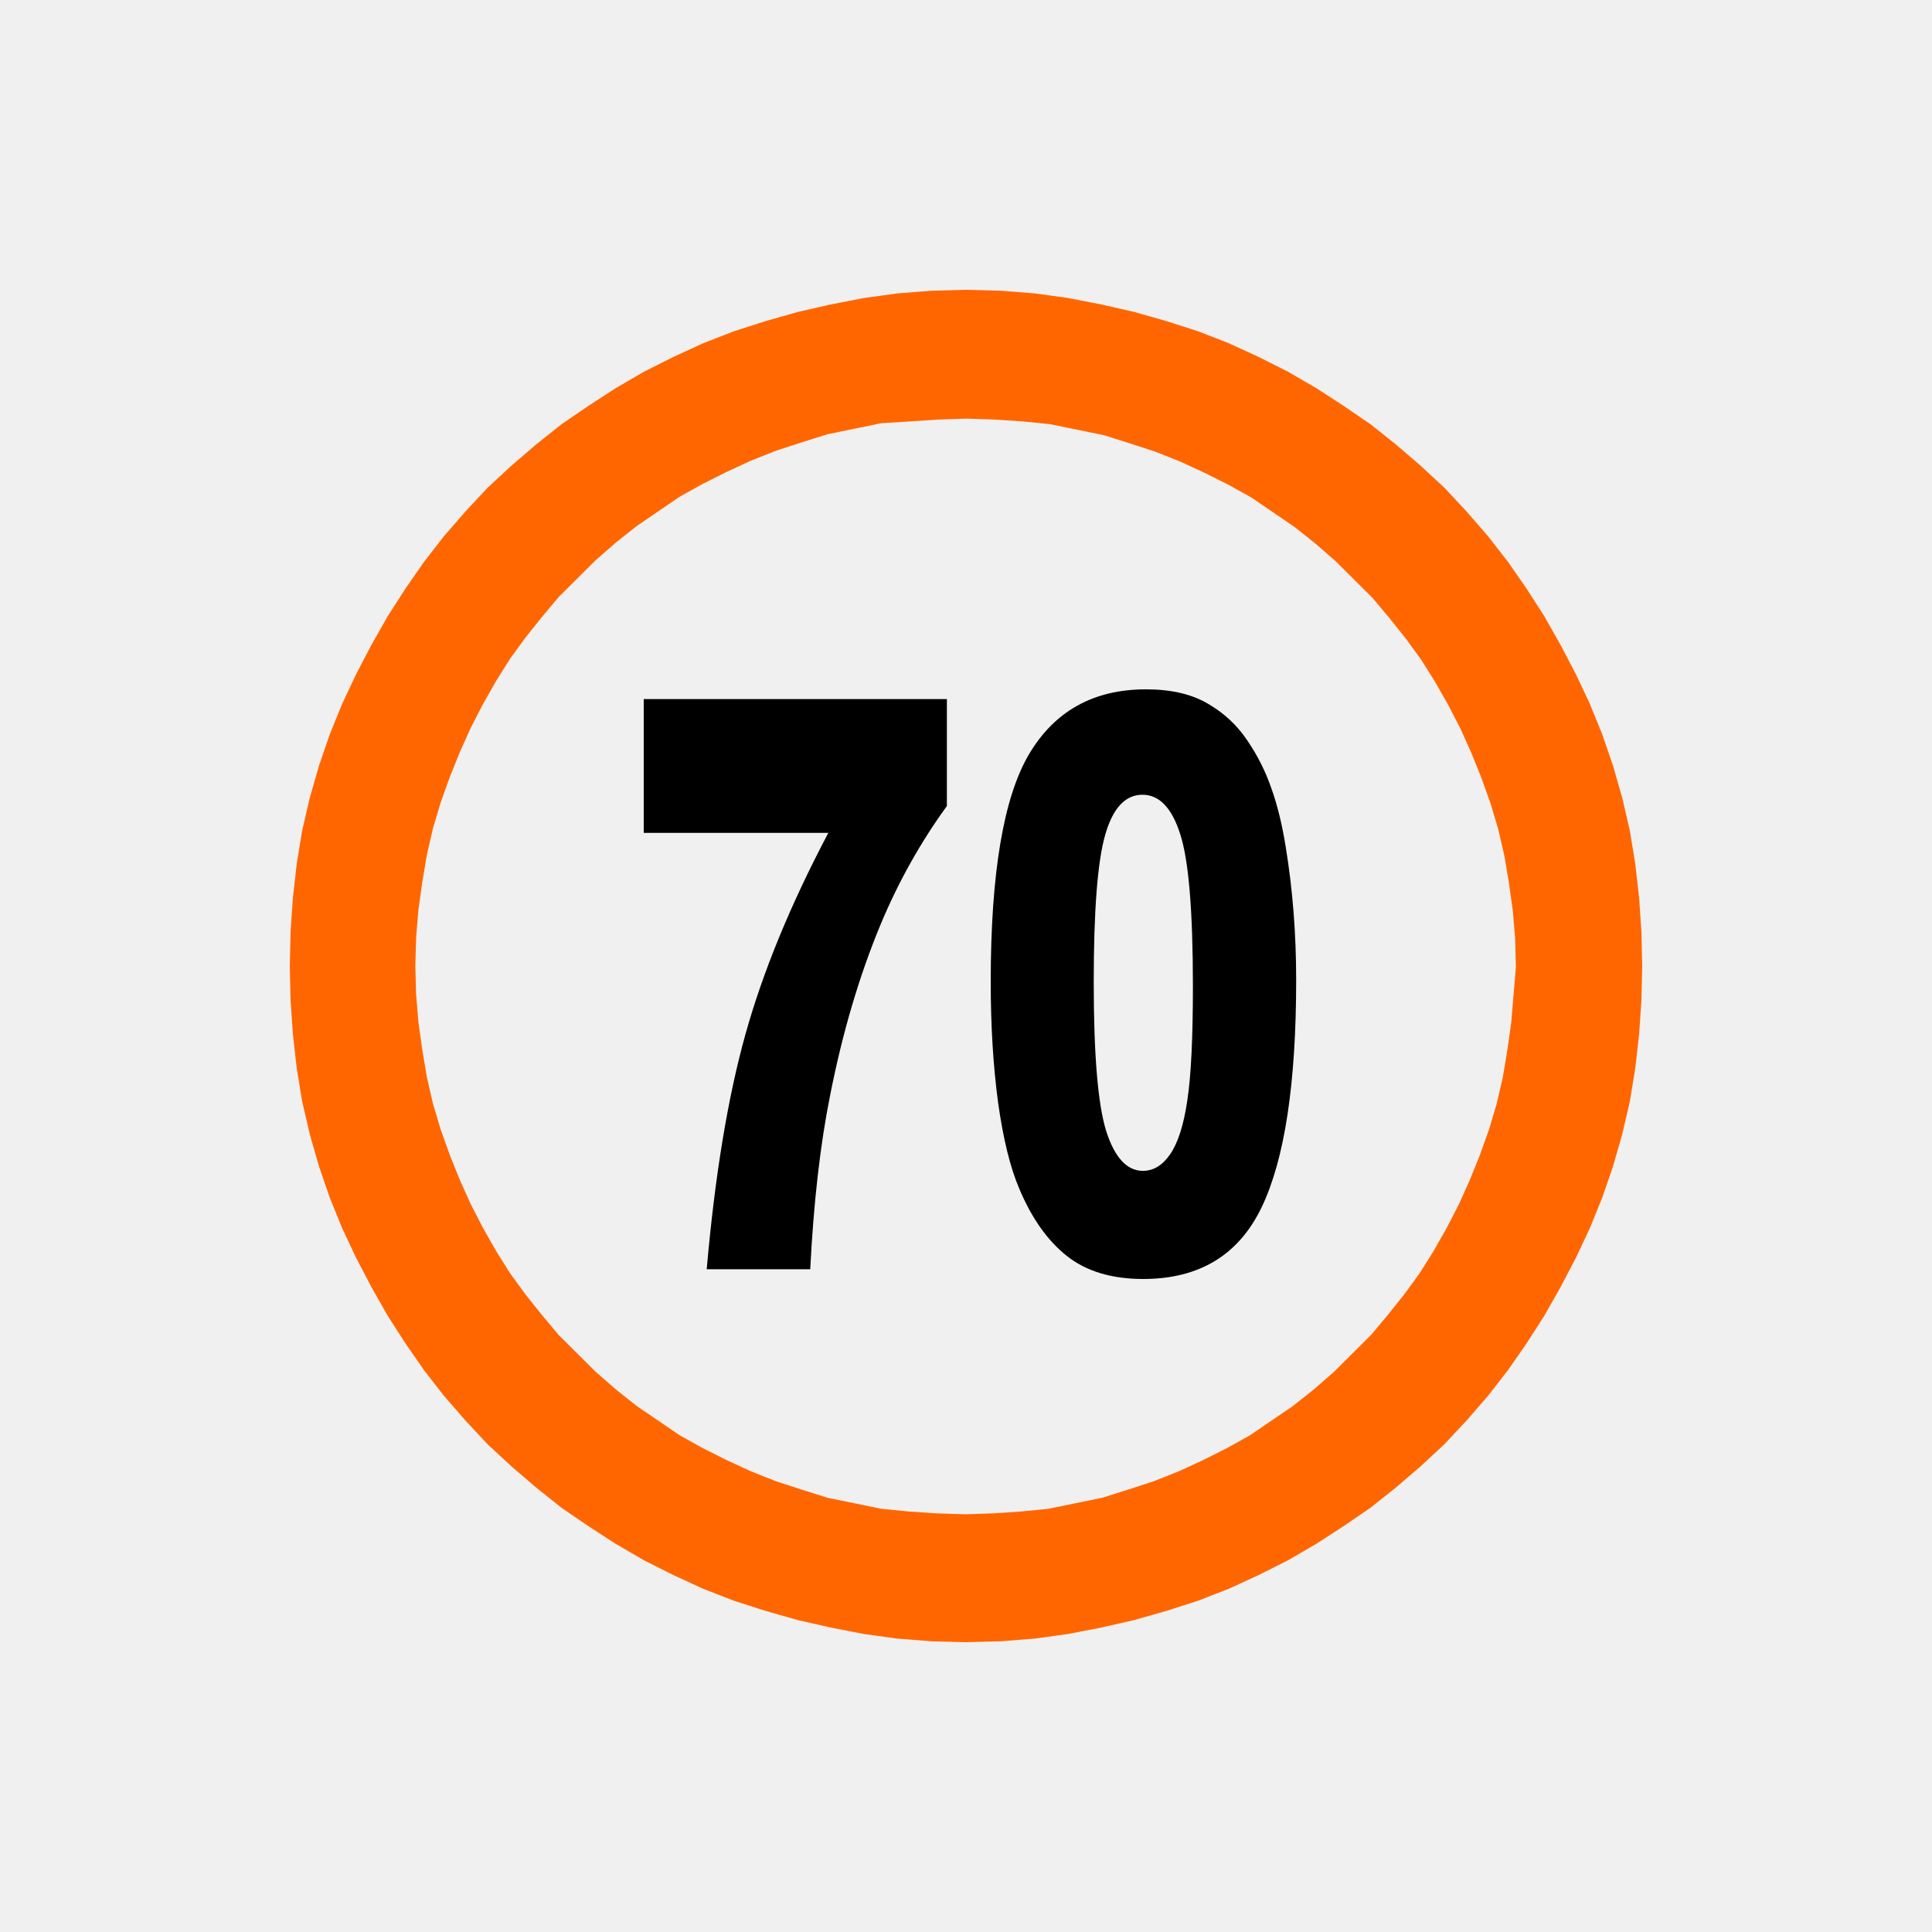
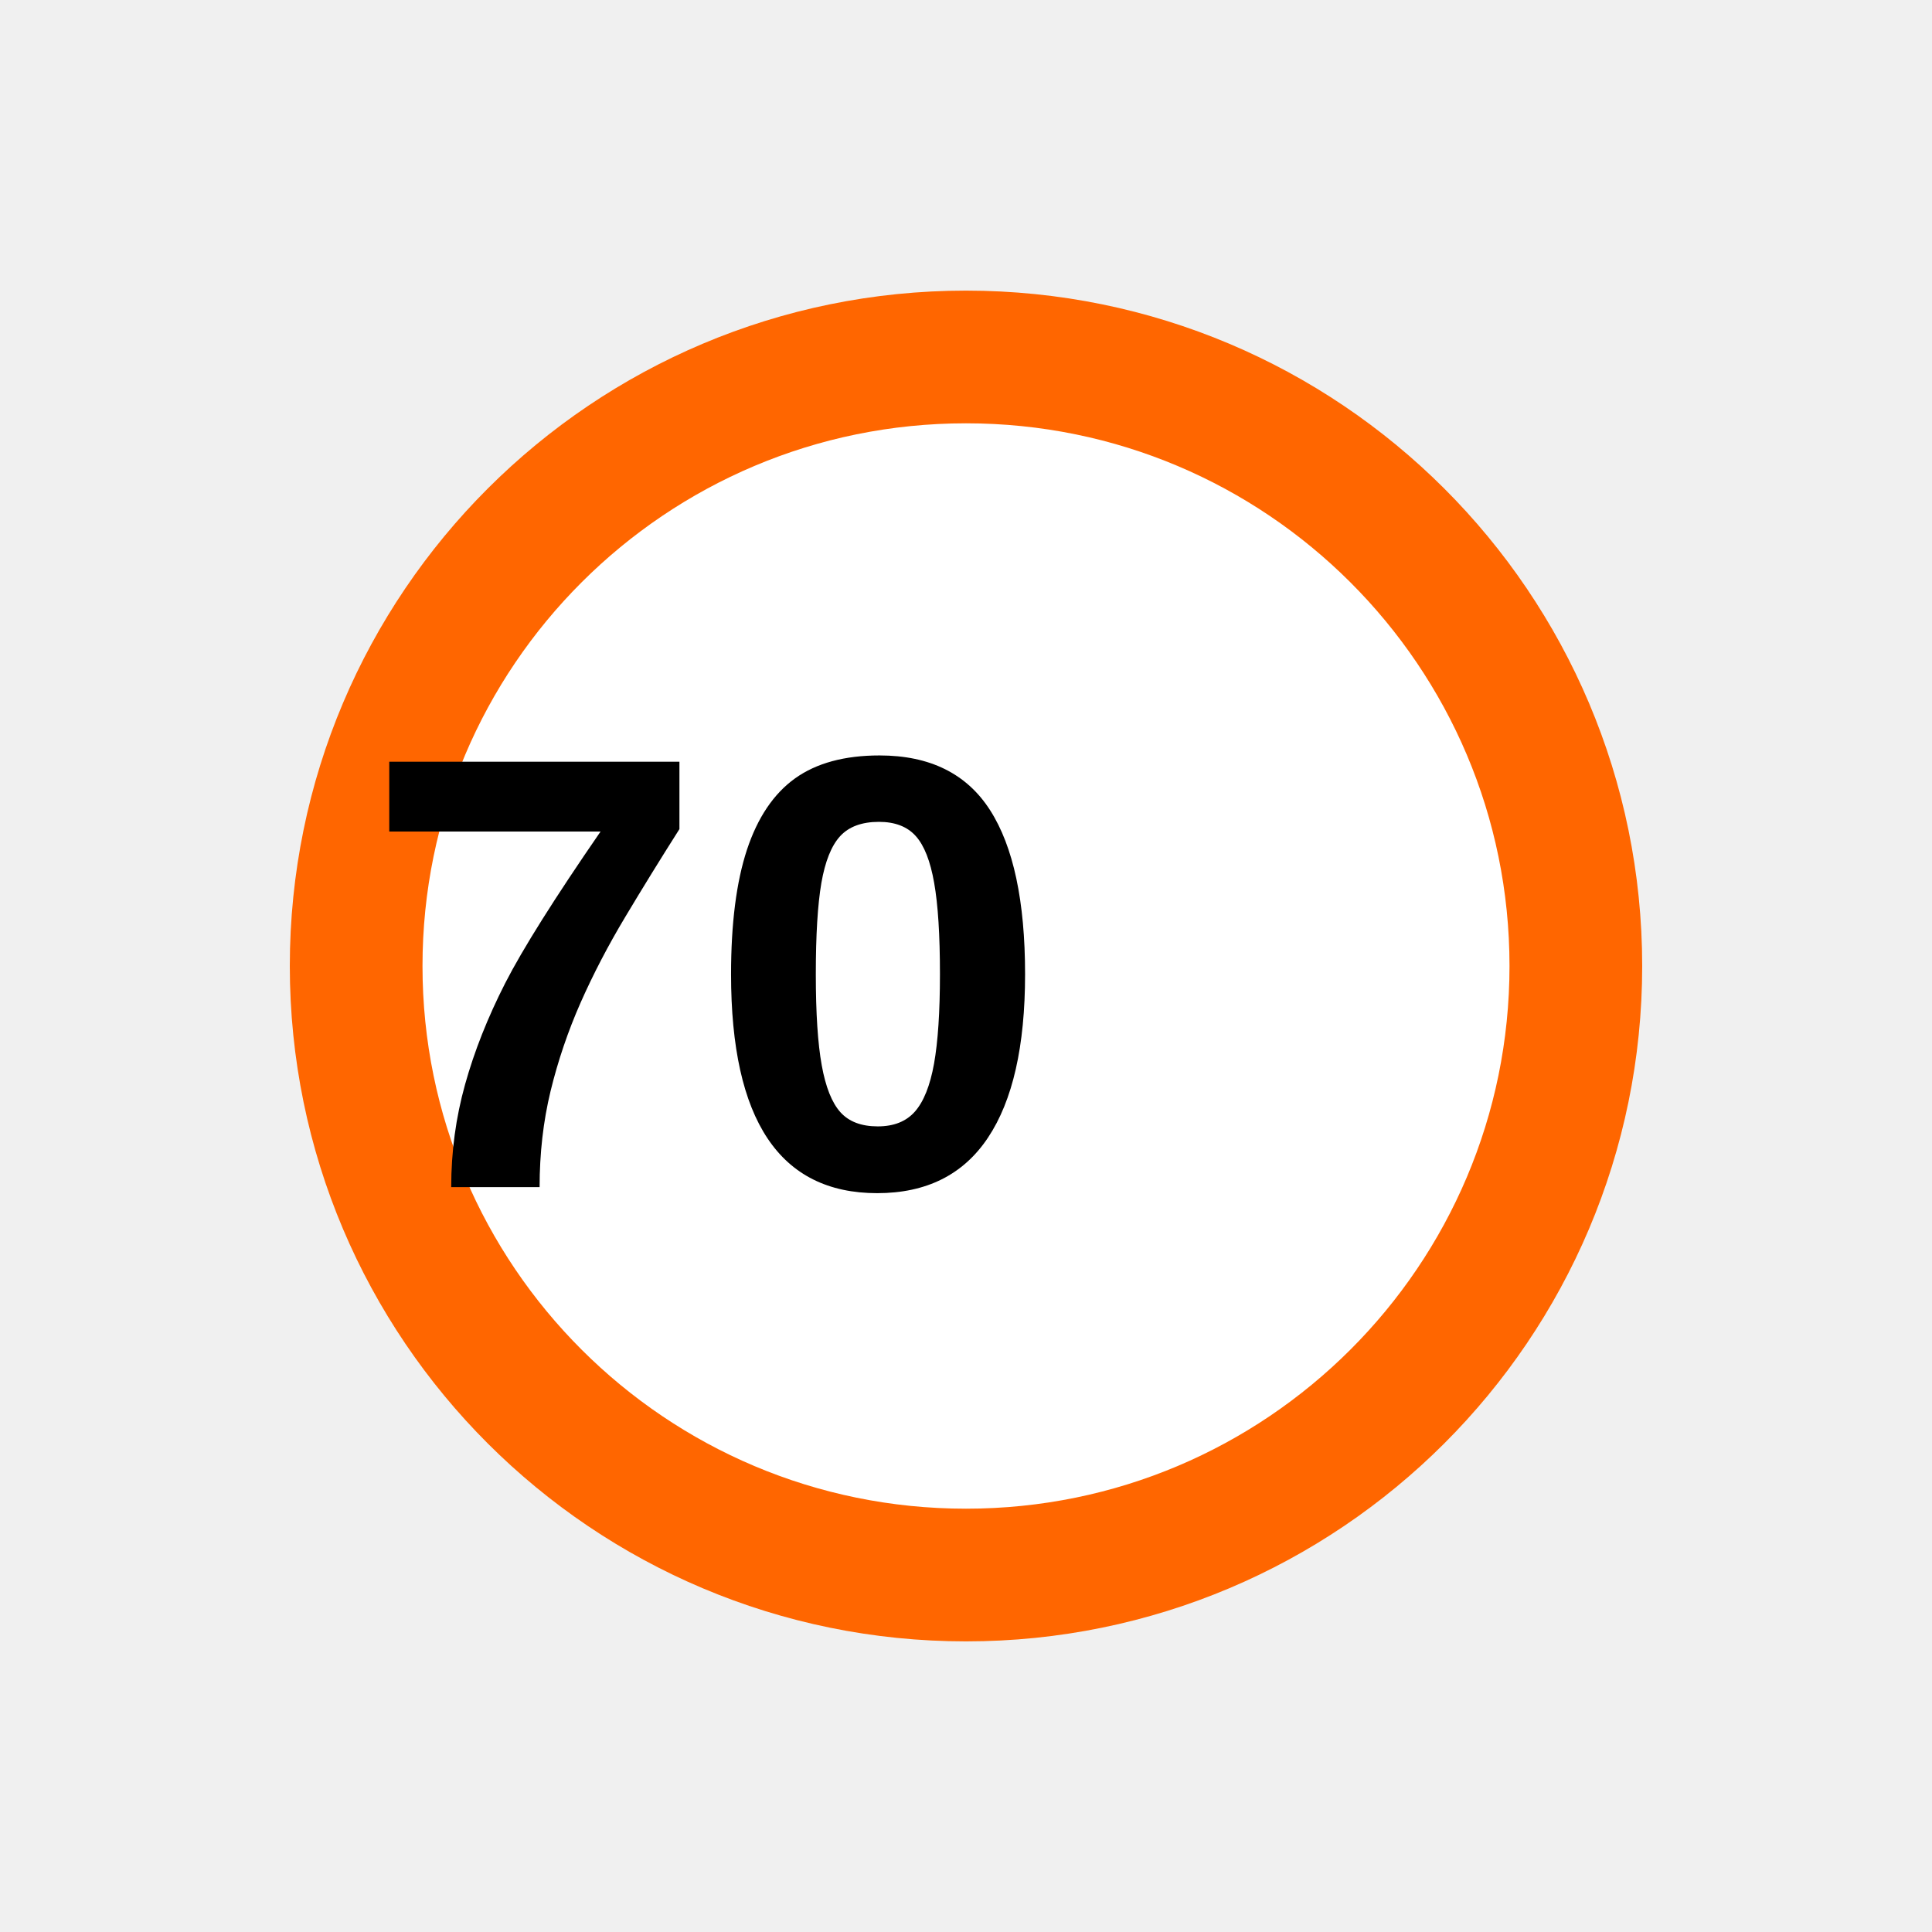
- <svg xmlns="http://www.w3.org/2000/svg" version="1.1" id="Layer_1" x="0px" y="0px" viewBox="0 0 250 250" style="enable-background:new 0 0 250 250;" xml:space="preserve">
+ <svg xmlns="http://www.w3.org/2000/svg" version="1.1" id="Layer_1" x="0px" y="0px" viewBox="0 0 250 250" xml:space="preserve" width="250" height="250">
  <defs id="defs4203" />
  <style type="text/css" id="style4196">
	.st0{fill-rule:evenodd;clip-rule:evenodd;}
</style>
-   <path style="clip-rule:evenodd;fill-rule:evenodd;fill:#ff6600" d="m 212.4,120.595 -0.299,-4.405 -0.498,-4.405 -0.698,-4.286 -0.997,-4.286 -1.196,-4.167 -1.395,-4.048 -1.595,-3.929 -1.794,-3.81 -1.993,-3.81 -2.093,-3.69 -2.292,-3.571 -2.392,-3.452 -2.591,-3.333 -2.79,-3.214 -2.89,-3.095 -3.089,-2.857 -3.189,-2.738 -3.289,-2.619 -3.488,-2.381 -3.488,-2.262 -3.687,-2.143 -3.787,-1.905 -3.887,-1.786 -3.986,-1.548 -4.086,-1.31 -4.186,-1.19 -4.186,-0.952 -4.285,-0.833 -4.285,-0.595 -4.485,-0.357 L 125,37.5 l -4.485,0.119 -4.485,0.357 -4.285,0.595 -4.285,0.833 -4.186,0.952 -4.186,1.19 -4.086,1.31 -3.986,1.548 -3.887,1.786 -3.787,1.905 -3.687,2.143 -3.488,2.262 -3.488,2.381 -3.289,2.619 -3.189,2.738 -3.089,2.857 -2.89,3.095 -2.79,3.214 -2.591,3.333 -2.392,3.452 -2.292,3.571 -2.093,3.69 -1.993,3.81 -1.794,3.81 -1.595,3.929 -1.395,4.048 -1.196,4.167 -0.997,4.286 -0.698,4.286 -0.498,4.405 -0.299,4.405 -0.1,4.405 0.1,4.405 0.299,4.405 0.498,4.405 0.698,4.286 0.997,4.286 1.196,4.167 1.395,4.048 1.595,3.929 1.794,3.81 1.993,3.81 2.093,3.69 2.292,3.571 2.392,3.452 2.591,3.333 2.79,3.214 2.89,3.095 3.089,2.857 3.189,2.738 3.289,2.619 3.488,2.381 3.488,2.262 3.687,2.143 3.787,1.905 3.887,1.786 3.986,1.548 4.086,1.31 4.186,1.19 4.186,0.952 4.285,0.833 4.285,0.595 4.485,0.357 L 125,212.5 l 4.485,-0.119 4.485,-0.357 4.285,-0.595 4.285,-0.833 4.186,-0.952 4.186,-1.19 4.086,-1.31 3.986,-1.548 3.887,-1.786 3.787,-1.905 3.687,-2.143 3.488,-2.262 3.488,-2.381 3.289,-2.619 3.189,-2.738 3.089,-2.857 2.89,-3.095 2.79,-3.214 2.591,-3.333 2.392,-3.452 2.292,-3.571 2.093,-3.69 1.993,-3.81 1.794,-3.81 1.595,-3.929 1.395,-4.048 1.196,-4.167 0.997,-4.286 0.698,-4.286 0.498,-4.405 0.299,-4.405 0.1,-4.405 -0.1,-4.405 z m -16.543,8.095 -0.299,3.571 -0.498,3.571 -0.598,3.571 -0.797,3.452 -0.997,3.333 -1.196,3.333 -1.296,3.214 -1.395,3.095 -1.595,3.095 -1.694,2.976 -1.794,2.857 -1.993,2.738 -2.093,2.619 -2.192,2.619 -2.392,2.381 -2.392,2.381 -2.591,2.262 -2.691,2.143 -2.79,1.905 -2.79,1.905 -2.99,1.667 -3.089,1.548 -3.089,1.429 -3.289,1.31 -3.289,1.071 -3.388,1.071 -3.488,0.714 -3.488,0.714 -3.588,0.357 -3.588,0.238 -3.588,0.119 -3.687,-0.119 -3.588,-0.238 -3.588,-0.357 -3.488,-0.714 -3.488,-0.714 -3.388,-1.071 -3.289,-1.071 -3.289,-1.31 -3.089,-1.429 -3.089,-1.548 -2.99,-1.667 -2.79,-1.905 -2.79,-1.905 -2.691,-2.143 -2.591,-2.262 -2.392,-2.381 -2.392,-2.381 -2.192,-2.619 -2.093,-2.619 -1.993,-2.738 -1.794,-2.857 -1.694,-2.976 -1.595,-3.095 -1.395,-3.095 -1.296,-3.214 -1.196,-3.333 -0.997,-3.333 -0.797,-3.452 -0.598,-3.571 -0.498,-3.571 -0.299,-3.571 -0.1,-3.69 0.1,-3.69 0.299,-3.571 0.498,-3.571 0.598,-3.571 0.797,-3.452 0.997,-3.333 1.196,-3.333 1.296,-3.214 1.395,-3.095 1.595,-3.095 1.694,-2.976 1.794,-2.857 1.993,-2.738 2.093,-2.619 2.192,-2.619 2.392,-2.381 2.392,-2.381 2.591,-2.262 2.691,-2.143 2.79,-1.905 2.79,-1.905 2.99,-1.667 3.089,-1.548 3.089,-1.429 3.289,-1.31 3.289,-1.071 3.388,-1.071 3.488,-0.714 3.488,-0.714 3.787,-0.238 3.588,-0.238 3.687,-0.119 3.588,0.119 3.588,0.238 3.588,0.357 3.488,0.714 3.488,0.714 3.388,1.071 3.289,1.071 3.289,1.31 3.089,1.429 3.089,1.548 2.99,1.667 2.79,1.905 2.79,1.905 2.691,2.143 2.591,2.262 2.392,2.381 2.392,2.381 2.192,2.619 2.093,2.619 1.993,2.738 1.794,2.857 1.694,2.976 1.595,3.095 1.395,3.095 1.296,3.214 1.196,3.333 0.997,3.333 0.797,3.452 0.598,3.571 0.498,3.571 0.299,3.571 0.1,3.69 -0.299,3.571 z" class="st0" id="XMLID_13_" />
-   <g transform="scale(0.8096328,1.235128)" style="font-style:normal;font-variant:normal;font-weight:900;font-stretch:normal;font-size:83.454px;line-height:125%;font-family:Arial;-inkscape-font-specification:'Arial, Heavy';text-align:start;letter-spacing:0px;word-spacing:0px;writing-mode:lr-tb;text-anchor:start;fill:#000000;fill-opacity:1;stroke:none;stroke-width:1px;stroke-linecap:butt;stroke-linejoin:miter;stroke-opacity:1" id="text5478">
-     <path d="m 102.884,73.238 48.451,0 0,11.206 q -6.316,5.705 -10.554,12.347 -5.134,8.068 -8.109,17.97 -2.363,7.702 -3.178,18.215 l -16.544,0 q 1.956,-14.629 6.153,-24.531 4.197,-9.902 13.284,-21.189 l -29.502,0 0,-14.018 z" style="" id="path5089" />
-     <path d="m 158.343,102.862 q 0,-17.033 6.112,-23.838 6.153,-6.805 18.704,-6.805 6.031,0 9.902,1.508 3.871,1.467 6.316,3.871 2.445,2.363 3.83,5.012 1.426,2.608 2.282,6.112 1.671,6.683 1.671,13.936 0,16.259 -5.501,23.797 -5.501,7.539 -18.948,7.539 -7.539,0 -12.184,-2.404 -4.645,-2.404 -7.62,-7.05 -2.16,-3.301 -3.382,-9.006 -1.182,-5.746 -1.182,-12.673 z m 16.463,0.041 q 0,11.41 1.997,15.607 2.037,4.156 5.868,4.156 2.526,0 4.36,-1.752 1.874,-1.793 2.73,-5.623 0.896,-3.83 0.896,-11.939 0,-11.899 -2.037,-15.974 -1.997,-4.116 -6.031,-4.116 -4.116,0 -5.949,4.197 -1.834,4.156 -1.834,15.444 z" style="" id="path5091" />
-   </g>
+   <ellipse style="fill:#ffffff;stroke:#ff6600;stroke-width:17.17;stroke-dasharray:none;paint-order:normal" id="path1890" cx="125" cy="125" rx="78.914" ry="78.809" />
+   <text xml:space="preserve" style="font-style:normal;font-variant:normal;font-weight:bold;font-stretch:normal;font-size:80px;line-height:125%;font-family:Arial;-inkscape-font-specification:'Arial, Bold';font-variant-ligatures:normal;font-variant-position:super;font-variant-caps:normal;font-variant-numeric:normal;font-variant-east-asian:normal;text-align:center;letter-spacing:0px;word-spacing:0px;writing-mode:lr-tb;text-anchor:middle;fill:#000000;fill-opacity:1;stroke:none;stroke-width:7.588;stroke-linecap:butt;stroke-linejoin:miter;stroke-opacity:1" x="124.766" y="153.613" id="text1198">
+     <tspan id="tspan1202" x="124.766" y="153.613" style="font-style:normal;font-variant:normal;font-weight:bold;font-stretch:normal;font-size:80px;font-family:Arial;-inkscape-font-specification:'Arial, Bold';font-variant-ligatures:normal;font-variant-caps:normal;font-variant-numeric:normal;font-variant-east-asian:normal;fill:#000000;stroke-width:7.588">70</tspan>
+   </text>
</svg>
